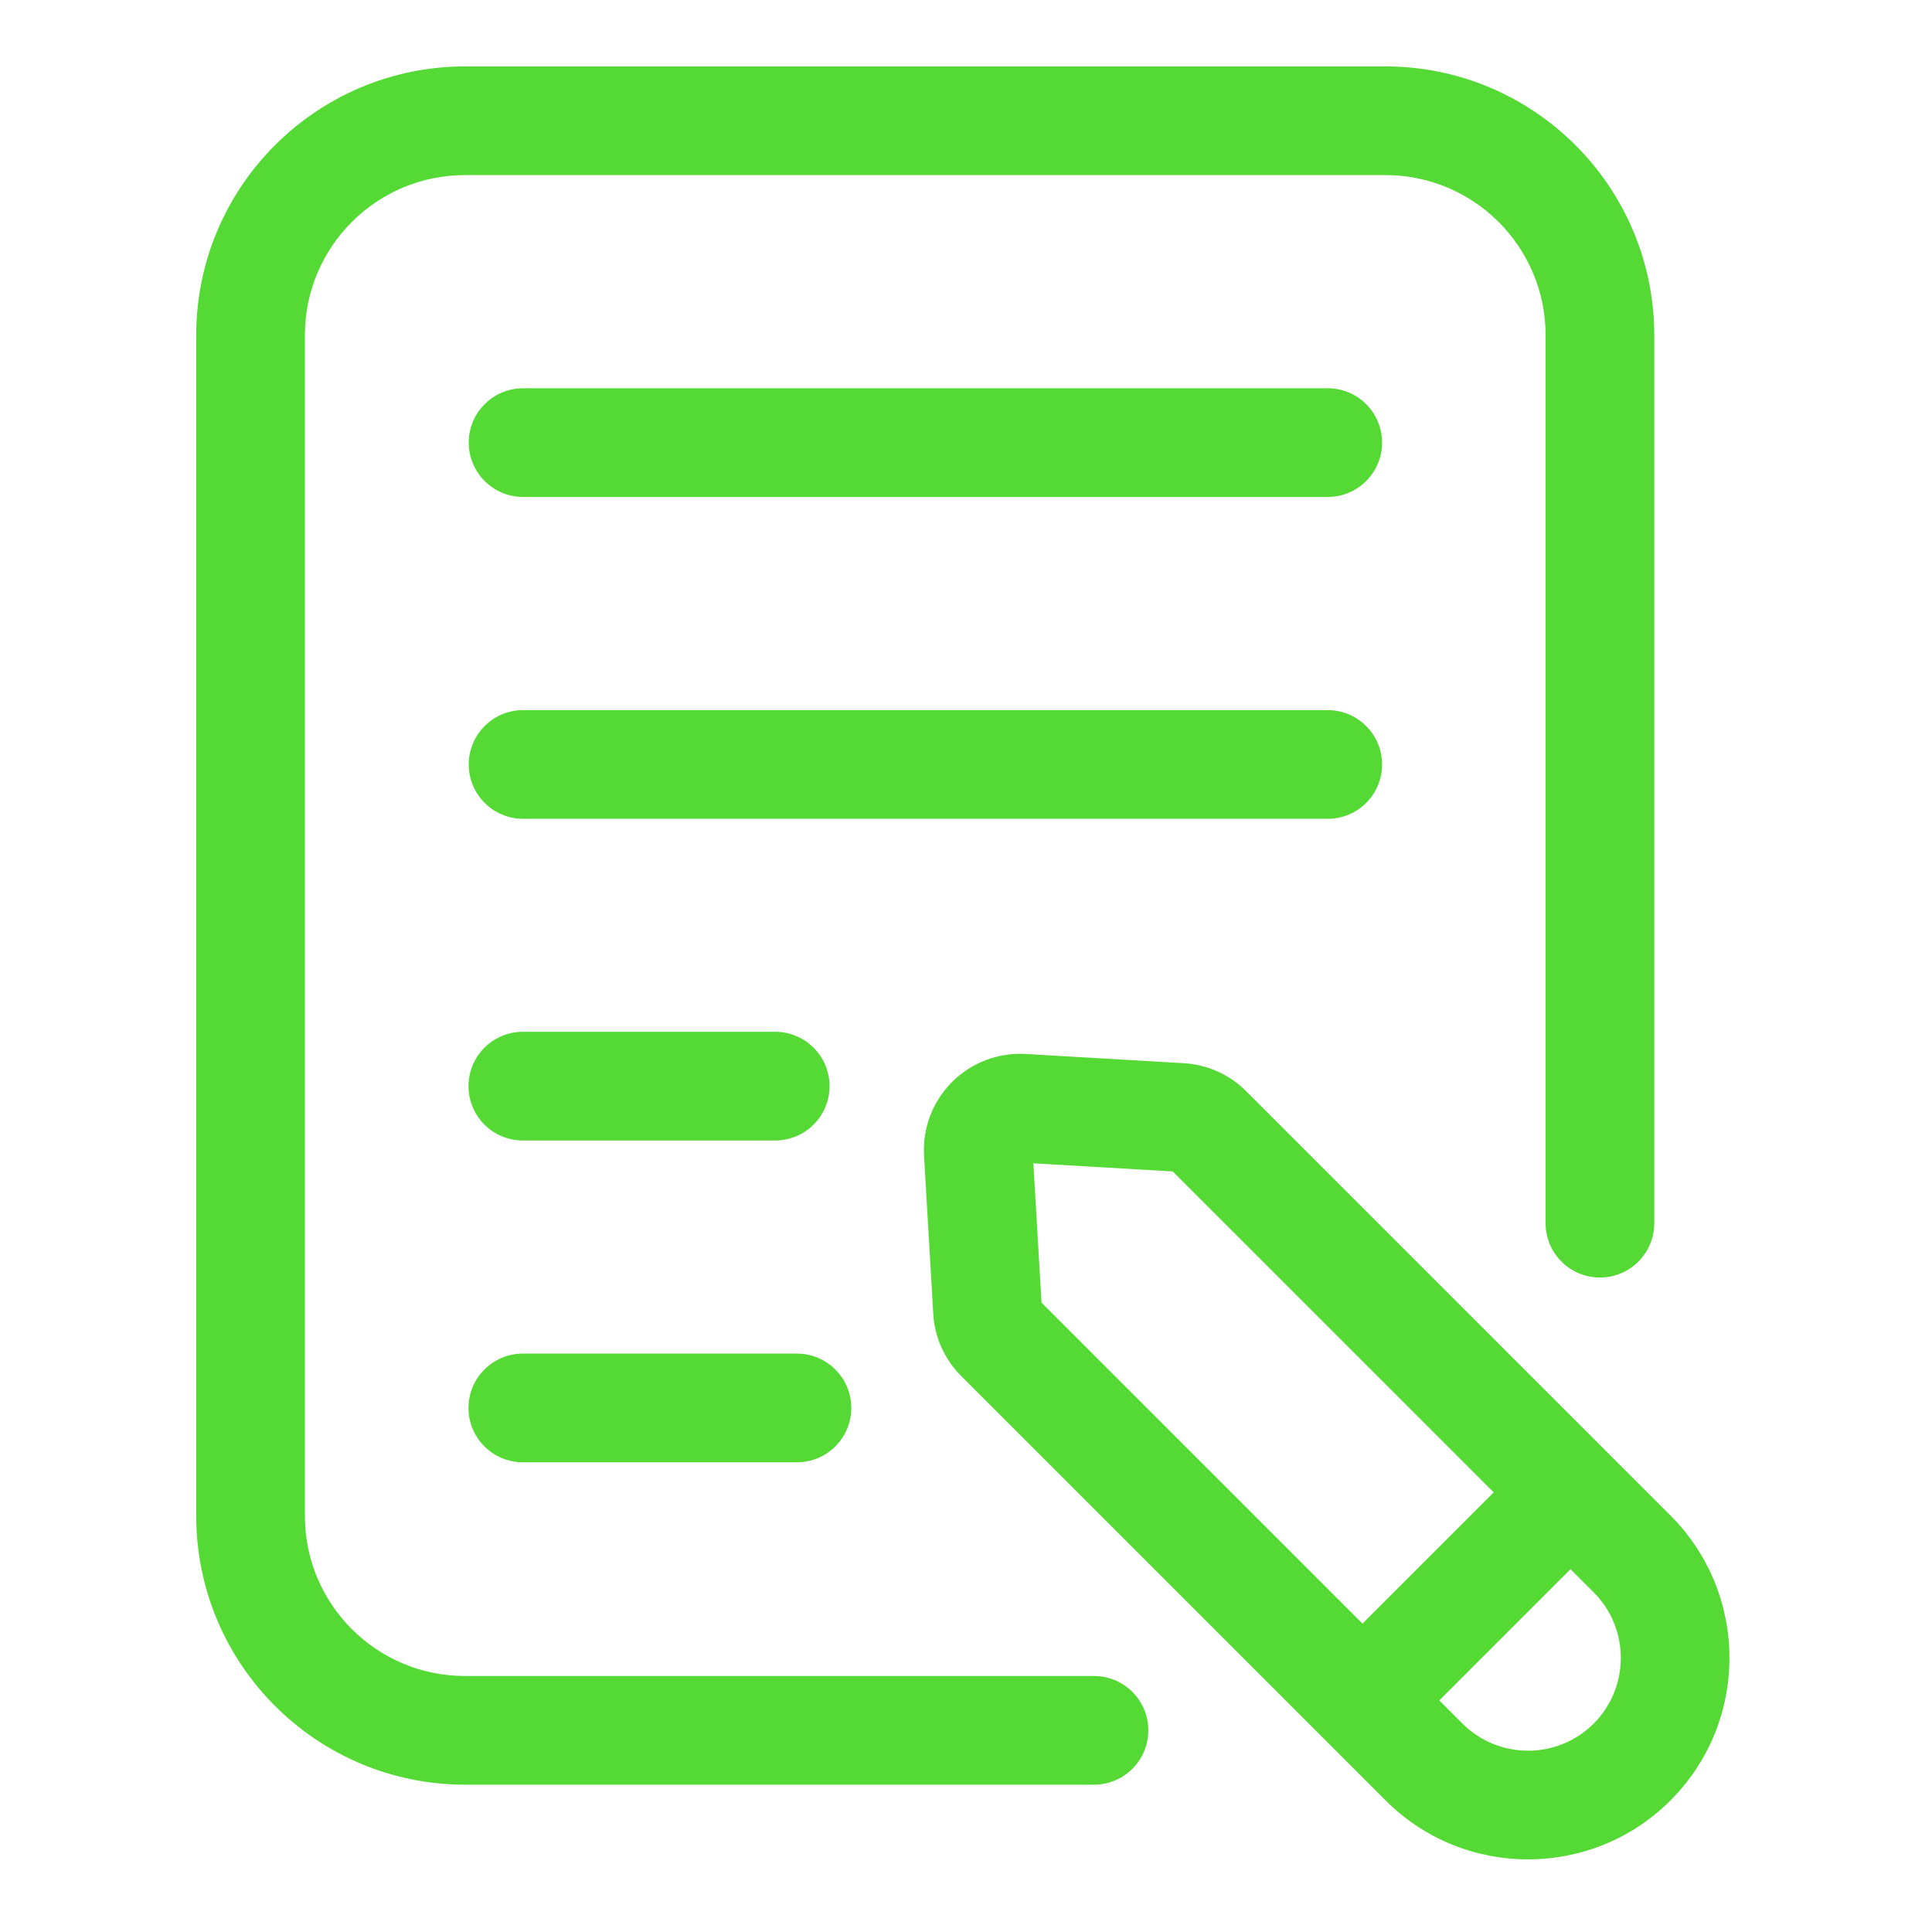
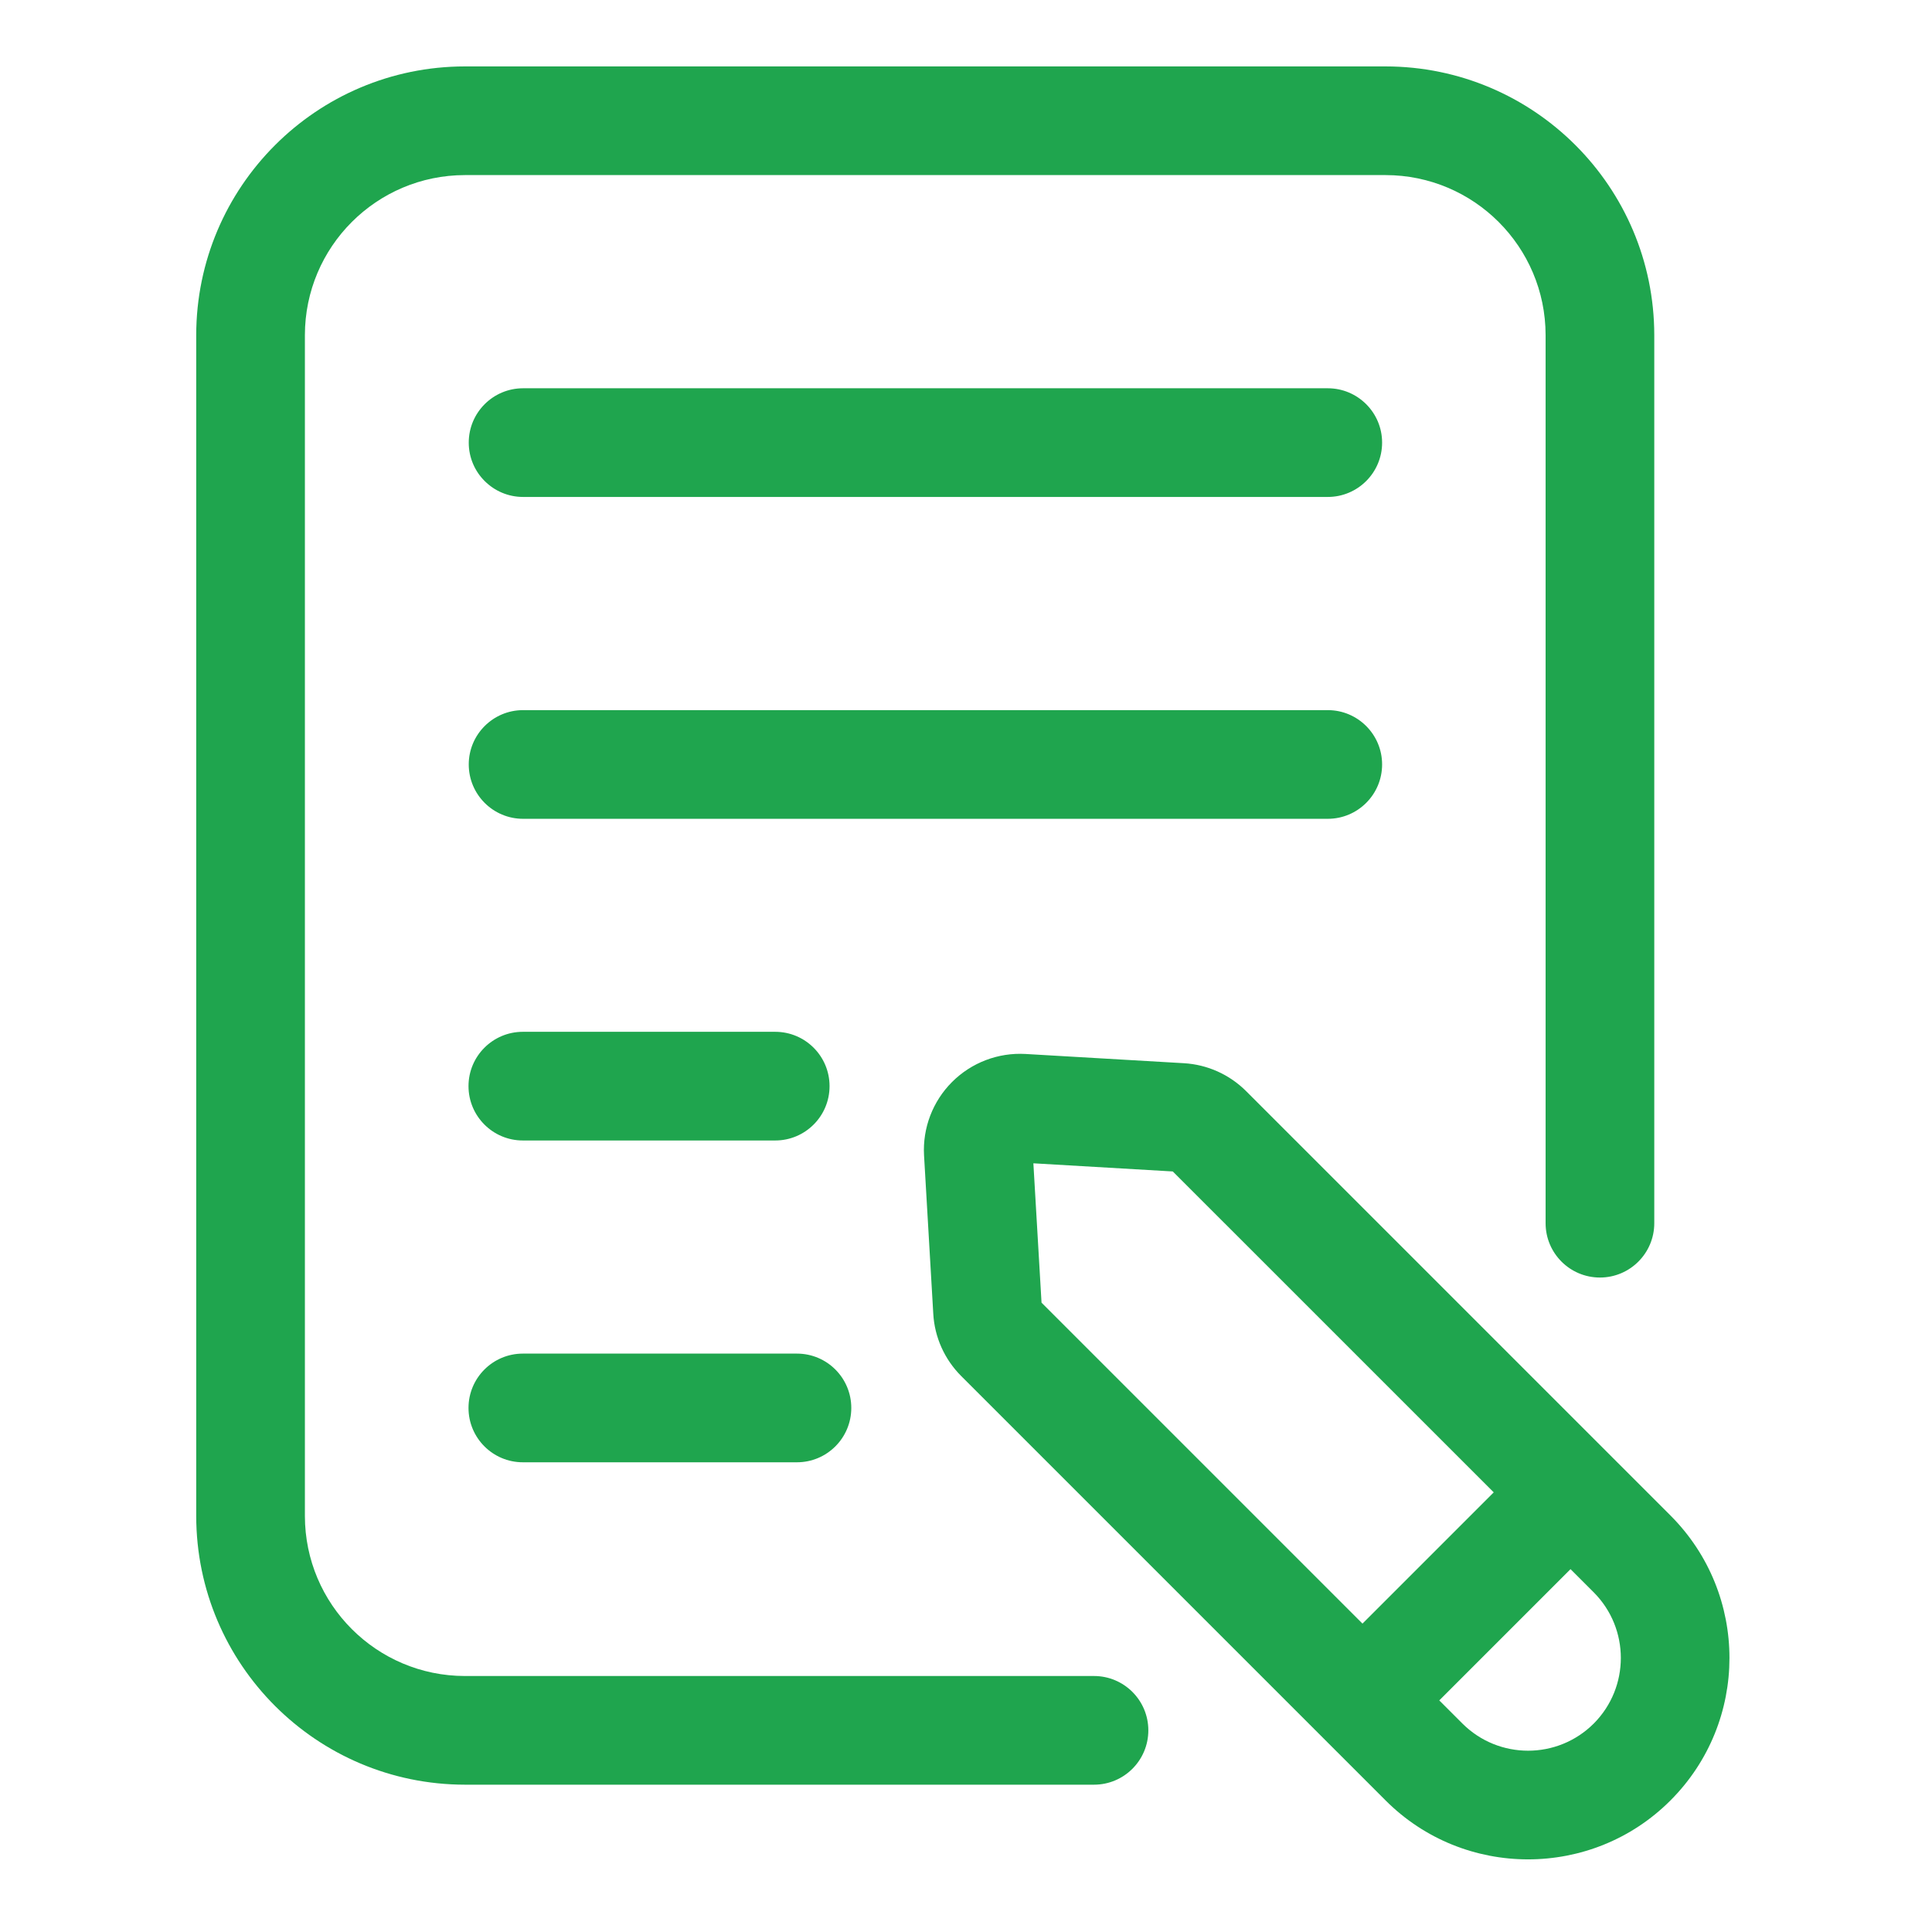
<svg xmlns="http://www.w3.org/2000/svg" version="1.1" width="512" height="512" x="0" y="0" viewBox="0 0 32 32" style="enable-background:new 0 0 512 512" xml:space="preserve" class="">
  <g>
-     <path d="M18.12 27.76H7.7a2.653 2.653 0 0 1-2.65-2.65V5.55A2.653 2.653 0 0 1 7.7 2.9h15.25a2.653 2.653 0 0 1 2.65 2.65v14.71a.9.9 0 0 0 1.8 0V5.55a4.455 4.455 0 0 0-4.45-4.45H7.7a4.455 4.455 0 0 0-4.45 4.45v19.56a4.455 4.455 0 0 0 4.45 4.45h10.42a.9.9 0 0 0 0-1.8z" fill="#55d935" opacity="1" data-original="#000000" class="" />
-     <path d="M21.992 6.431H8.664a.9.9 0 0 0 0 1.8h13.328a.9.9 0 0 0 0-1.8zM22.892 12.662a.9.9 0 0 0-.9-.9H8.664a.9.9 0 0 0 0 1.8h13.328a.9.9 0 0 0 .9-.9zM8.66 18.89h4.18a.9.9 0 0 0 0-1.8H8.66a.9.9 0 0 0 0 1.8zM8.66 24.22h4.54a.9.9 0 0 0 0-1.8H8.66a.9.9 0 0 0 0 1.8zM27.669 25.102l-7.029-7.029a1.589 1.589 0 0 0-1.031-.463l-2.624-.153a1.593 1.593 0 0 0-1.68 1.679l.153 2.625c.022.389.187.755.463 1.031l7.029 7.029c.65.651 1.505.976 2.359.976s1.709-.325 2.359-.976a3.338 3.338 0 0 0 .001-4.719zm-10.553-5.834 2.309.135 5.316 5.315-2.174 2.174-5.316-5.316zm9.281 9.28a1.54 1.54 0 0 1-2.174 0l-.384-.384 2.174-2.174.384.384a1.54 1.54 0 0 1 0 2.174z" fill="#55d935" opacity="1" data-original="#000000" class="" />
+     <path d="M18.12 27.76H7.7a2.653 2.653 0 0 1-2.65-2.65V5.55A2.653 2.653 0 0 1 7.7 2.9h15.25a2.653 2.653 0 0 1 2.65 2.65v14.71a.9.9 0 0 0 1.8 0V5.55a4.455 4.455 0 0 0-4.45-4.45H7.7a4.455 4.455 0 0 0-4.45 4.45v19.56a4.455 4.455 0 0 0 4.45 4.45h10.42a.9.9 0 0 0 0-1.8z" fill="#1FA54E" opacity="1" data-original="#000000" class="" />
+     <path d="M21.992 6.431H8.664a.9.9 0 0 0 0 1.8h13.328a.9.9 0 0 0 0-1.8zM22.892 12.662a.9.9 0 0 0-.9-.9H8.664a.9.9 0 0 0 0 1.8h13.328a.9.9 0 0 0 .9-.9zM8.66 18.89h4.18a.9.9 0 0 0 0-1.8H8.66a.9.9 0 0 0 0 1.8zM8.66 24.22h4.54a.9.9 0 0 0 0-1.8H8.66a.9.9 0 0 0 0 1.8zM27.669 25.102l-7.029-7.029a1.589 1.589 0 0 0-1.031-.463l-2.624-.153a1.593 1.593 0 0 0-1.68 1.679l.153 2.625c.022.389.187.755.463 1.031l7.029 7.029c.65.651 1.505.976 2.359.976s1.709-.325 2.359-.976a3.338 3.338 0 0 0 .001-4.719zm-10.553-5.834 2.309.135 5.316 5.315-2.174 2.174-5.316-5.316zm9.281 9.28a1.54 1.54 0 0 1-2.174 0l-.384-.384 2.174-2.174.384.384a1.54 1.54 0 0 1 0 2.174z" fill="#1FA54E" opacity="1" data-original="#000000" class="" />
  </g>
</svg>
